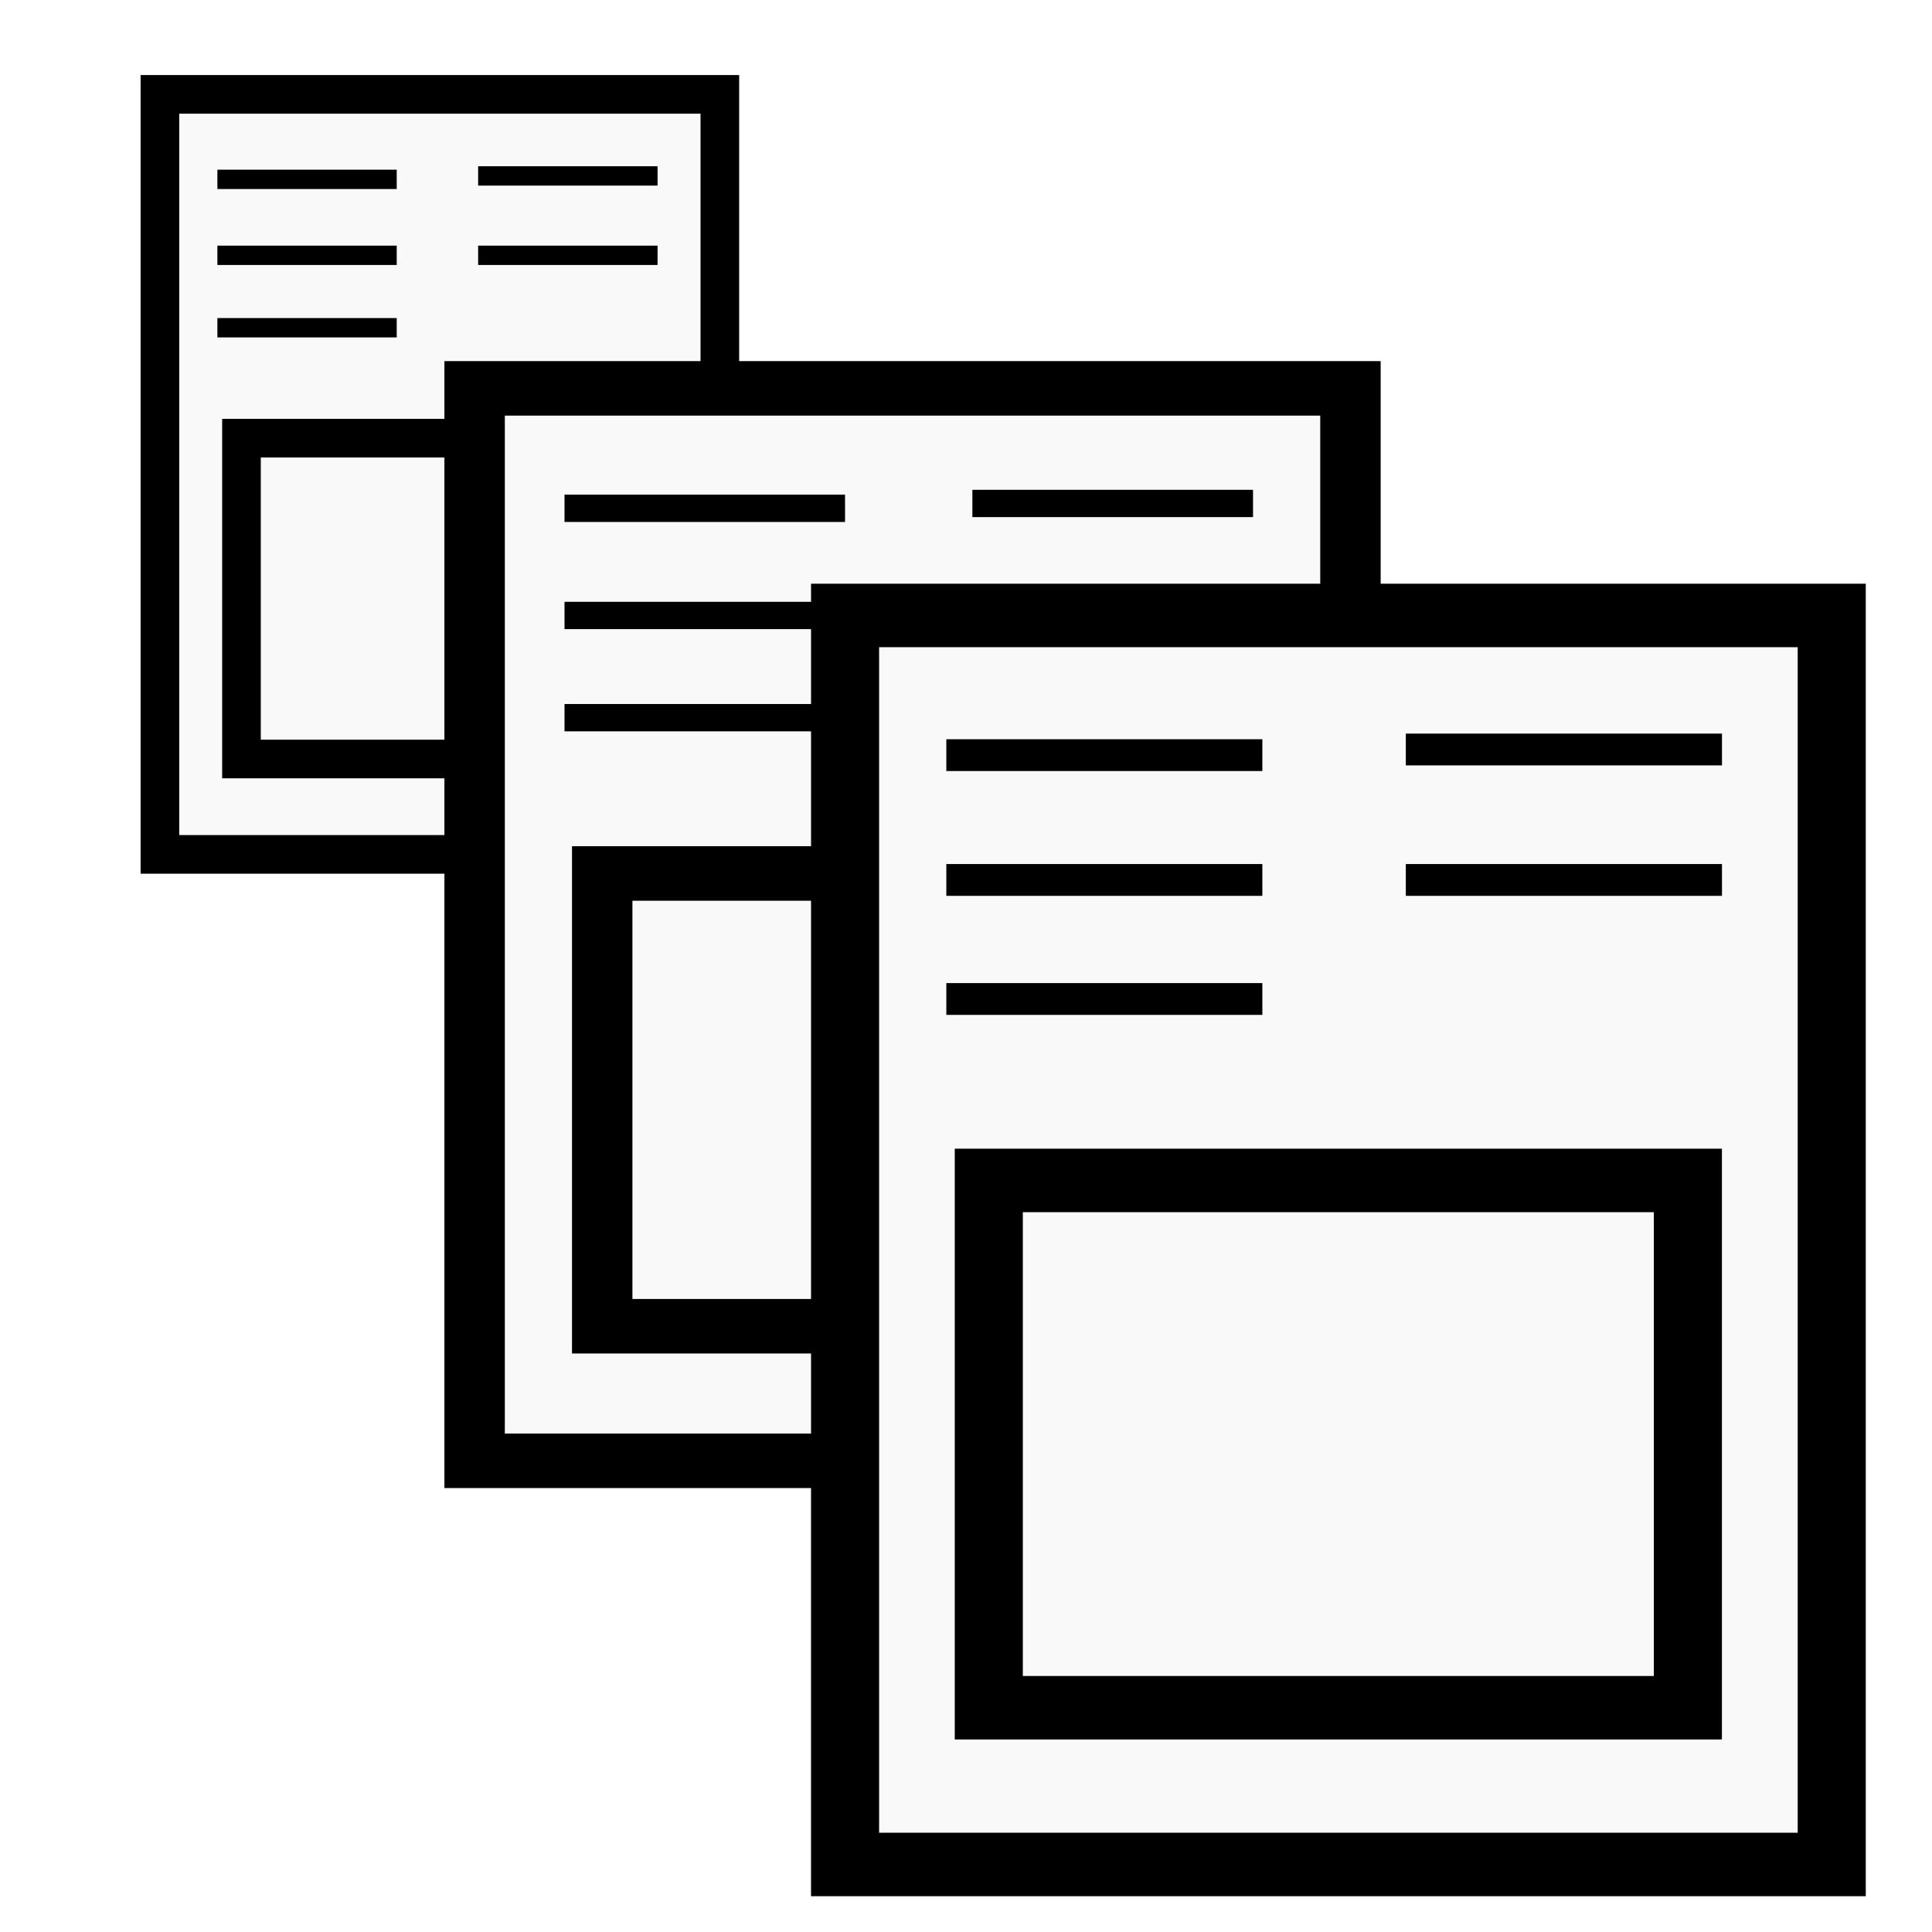
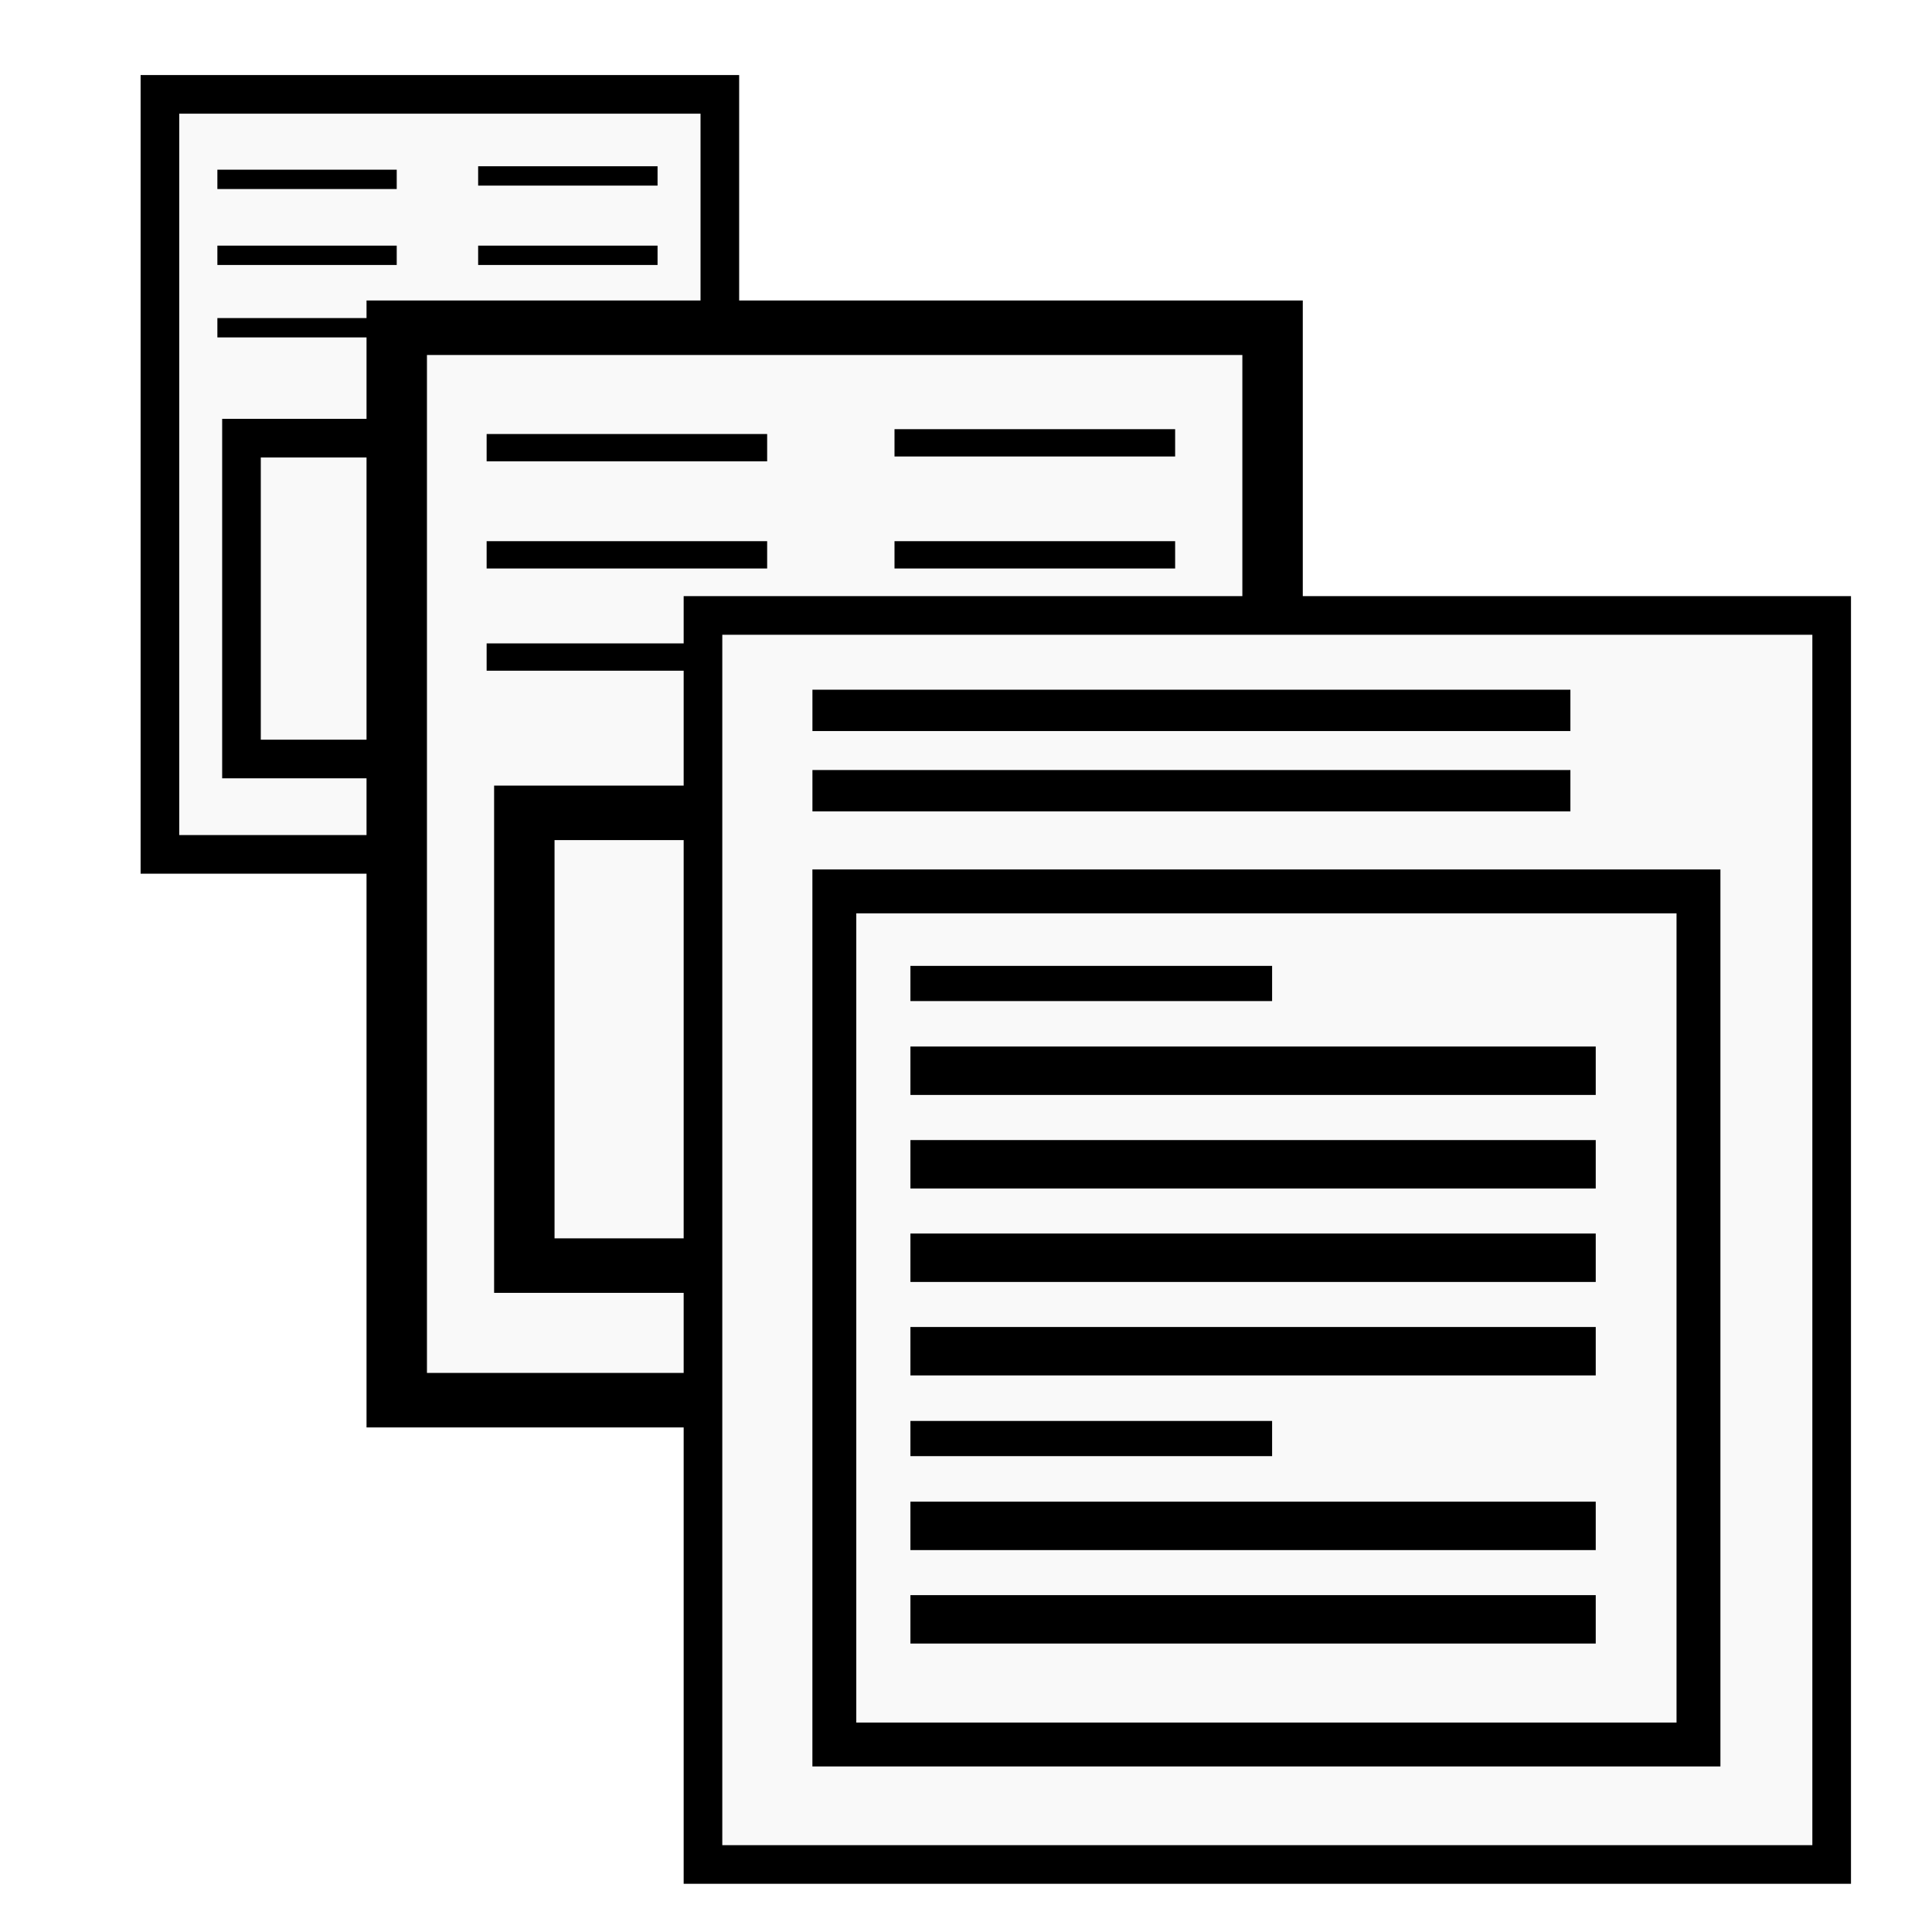
<svg xmlns="http://www.w3.org/2000/svg" width="100" height="100" viewBox="0 0 26.458 26.458" version="1.1" id="svg8">
  <defs id="defs2" />
  <g id="layer1" transform="translate(0,-270.5417)">
    <g id="g4665">
      <rect y="271.834" x="2.19" height="10.408" width="7.668" id="rect4613" style="fill:#f9f9f9;fill-opacity:1;stroke:#000000;stroke-width:0.529;stroke-miterlimit:4;stroke-dasharray:none;stroke-opacity:1" />
      <rect y="276.542" x="3.307" height="4.394" width="5.433" id="rect4615" style="fill:#f9f9f9;fill-opacity:1;stroke:#000000;stroke-width:0.529;stroke-miterlimit:4;stroke-dasharray:none;stroke-opacity:1" />
      <path id="path4617" d="M 2.977,272.998 H 5.433" style="fill:none;stroke:#000000;stroke-width:0.265;stroke-linecap:butt;stroke-linejoin:miter;stroke-opacity:1;stroke-miterlimit:4;stroke-dasharray:none" />
      <path id="path4617-4" d="M 6.548,274.038 H 9.005" style="fill:none;stroke:#000000;stroke-width:0.265;stroke-linecap:butt;stroke-linejoin:miter;stroke-miterlimit:4;stroke-dasharray:none;stroke-opacity:1" />
      <path id="path4617-3" d="M 6.548,272.951 H 9.005" style="fill:none;stroke:#000000;stroke-width:0.265;stroke-linecap:butt;stroke-linejoin:miter;stroke-miterlimit:4;stroke-dasharray:none;stroke-opacity:1" />
      <path id="path4617-1" d="M 2.977,274.038 H 5.433" style="fill:none;stroke:#000000;stroke-width:0.265;stroke-linecap:butt;stroke-linejoin:miter;stroke-miterlimit:4;stroke-dasharray:none;stroke-opacity:1" />
      <path id="path4617-8" d="M 2.977,275.03 H 5.433" style="fill:none;stroke:#000000;stroke-width:0.265;stroke-linecap:butt;stroke-linejoin:miter;stroke-miterlimit:4;stroke-dasharray:none;stroke-opacity:1" />
    </g>
-     <g transform="matrix(1.564174,0,0,1.411094,3.074266,-107.7231)" id="g4665-0">
+     <g transform="matrix(1.564174,0,0,1.411094,2.007712,-108.5534)" id="g4665-0">
      <rect y="271.834" x="2.19" height="10.408" width="7.668" id="rect4613-9" style="fill:#f9f9f9;fill-opacity:1;stroke:#000000;stroke-width:0.529;stroke-miterlimit:4;stroke-dasharray:none;stroke-opacity:1" />
      <rect y="276.542" x="3.307" height="4.394" width="5.433" id="rect4615-3" style="fill:#f9f9f9;fill-opacity:1;stroke:#000000;stroke-width:0.529;stroke-miterlimit:4;stroke-dasharray:none;stroke-opacity:1" />
      <path id="path4617-86" d="M 2.977,272.998 H 5.433" style="fill:none;stroke:#000000;stroke-width:0.265;stroke-linecap:butt;stroke-linejoin:miter;stroke-miterlimit:4;stroke-dasharray:none;stroke-opacity:1" />
      <path id="path4617-4-4" d="M 6.548,274.038 H 9.005" style="fill:none;stroke:#000000;stroke-width:0.265;stroke-linecap:butt;stroke-linejoin:miter;stroke-miterlimit:4;stroke-dasharray:none;stroke-opacity:1" />
      <path id="path4617-3-4" d="M 6.548,272.951 H 9.005" style="fill:none;stroke:#000000;stroke-width:0.265;stroke-linecap:butt;stroke-linejoin:miter;stroke-miterlimit:4;stroke-dasharray:none;stroke-opacity:1" />
      <path id="path4617-1-4" d="M 2.977,274.038 H 5.433" style="fill:none;stroke:#000000;stroke-width:0.265;stroke-linecap:butt;stroke-linejoin:miter;stroke-miterlimit:4;stroke-dasharray:none;stroke-opacity:1" />
      <path id="path4617-8-6" d="M 2.977,275.03 H 5.433" style="fill:none;stroke:#000000;stroke-width:0.265;stroke-linecap:butt;stroke-linejoin:miter;stroke-miterlimit:4;stroke-dasharray:none;stroke-opacity:1" />
    </g>
-     <g transform="matrix(1.762127,0,0,1.643418,7.713827,-167.7668)" id="g4665-0-7">
-       <rect y="271.834" x="2.19" height="10.408" width="7.668" id="rect4613-9-7" style="fill:#f9f9f9;fill-opacity:1;stroke:#000000;stroke-width:0.529;stroke-miterlimit:4;stroke-dasharray:none;stroke-opacity:1" />
-       <rect y="276.542" x="3.307" height="4.394" width="5.433" id="rect4615-3-9" style="fill:#f9f9f9;fill-opacity:1;stroke:#000000;stroke-width:0.529;stroke-miterlimit:4;stroke-dasharray:none;stroke-opacity:1" />
-       <path id="path4617-86-2" d="M 2.977,272.998 H 5.433" style="fill:none;stroke:#000000;stroke-width:0.265;stroke-linecap:butt;stroke-linejoin:miter;stroke-miterlimit:4;stroke-dasharray:none;stroke-opacity:1" />
-       <path id="path4617-4-4-9" d="M 6.548,274.038 H 9.005" style="fill:none;stroke:#000000;stroke-width:0.265;stroke-linecap:butt;stroke-linejoin:miter;stroke-miterlimit:4;stroke-dasharray:none;stroke-opacity:1" />
-       <path id="path4617-3-4-0" d="M 6.548,272.951 H 9.005" style="fill:none;stroke:#000000;stroke-width:0.265;stroke-linecap:butt;stroke-linejoin:miter;stroke-miterlimit:4;stroke-dasharray:none;stroke-opacity:1" />
-       <path id="path4617-1-4-0" d="M 2.977,274.038 H 5.433" style="fill:none;stroke:#000000;stroke-width:0.265;stroke-linecap:butt;stroke-linejoin:miter;stroke-miterlimit:4;stroke-dasharray:none;stroke-opacity:1" />
-       <path id="path4617-8-6-2" d="M 2.977,275.03 H 5.433" style="fill:none;stroke:#000000;stroke-width:0.265;stroke-linecap:butt;stroke-linejoin:miter;stroke-miterlimit:4;stroke-dasharray:none;stroke-opacity:1" />
-     </g>
+     <rect style="fill:#f9f9f9;fill-opacity:1;stroke:#000000;stroke-width:0.529;stroke-miterlimit:4;stroke-dasharray:none;stroke-opacity:1" id="rect4613-9-7" width="15.457" height="17.105" x="9.627" y="278.97" />
+     <rect style="fill:#f9f9f9;fill-opacity:1;stroke:#000000;stroke-width:0.601;stroke-miterlimit:4;stroke-dasharray:none;stroke-opacity:1" id="rect4615-3-9" width="11.834" height="11.683" x="11.426" y="282.749" />
+     <path style="fill:none;stroke:#000000;stroke-width:0.566;stroke-linecap:butt;stroke-linejoin:miter;stroke-miterlimit:4;stroke-dasharray:none;stroke-opacity:1" d="M 11.126,280.27 H 21.506" id="path4617-86-2" />
+     <path style="fill:none;stroke:#000000;stroke-width:0.482;stroke-linecap:butt;stroke-linejoin:miter;stroke-miterlimit:4;stroke-dasharray:none;stroke-opacity:1" d="m 12.468,284.01 h 4.953" id="path4617-4-4-9" />
+     <path style="fill:none;stroke:#000000;stroke-width:0.566;stroke-linecap:butt;stroke-linejoin:miter;stroke-miterlimit:4;stroke-dasharray:none;stroke-opacity:1" d="M 11.126,281.37 H 21.506" id="path4617-1-4-0" />
+     <path style="fill:none;stroke:#000000;stroke-width:0.663;stroke-linecap:butt;stroke-linejoin:miter;stroke-miterlimit:4;stroke-dasharray:none;stroke-opacity:1" d="m 12.468,285.205 h 9.385" id="path4617-8-6-2" />
+     <path style="fill:none;stroke:#000000;stroke-width:0.663;stroke-linecap:butt;stroke-linejoin:miter;stroke-miterlimit:4;stroke-dasharray:none;stroke-opacity:1" d="m 12.468,286.486 h 9.385" id="path4617-8-6-2-2" />
+     <path style="fill:none;stroke:#000000;stroke-width:0.663;stroke-linecap:butt;stroke-linejoin:miter;stroke-miterlimit:4;stroke-dasharray:none;stroke-opacity:1" d="m 12.468,287.766 h 9.385" id="path4617-8-6-2-9" />
+     <path style="fill:none;stroke:#000000;stroke-width:0.663;stroke-linecap:butt;stroke-linejoin:miter;stroke-miterlimit:4;stroke-dasharray:none;stroke-opacity:1" d="m 12.468,289.046 h 9.385" id="path4617-8-6-2-4" />
+     <path style="fill:none;stroke:#000000;stroke-width:0.482;stroke-linecap:butt;stroke-linejoin:miter;stroke-miterlimit:4;stroke-dasharray:none;stroke-opacity:1" d="m 12.468,290.242 h 4.953" id="path4617-4-4-9-7" />
+     <path style="fill:none;stroke:#000000;stroke-width:0.663;stroke-linecap:butt;stroke-linejoin:miter;stroke-miterlimit:4;stroke-dasharray:none;stroke-opacity:1" d="m 12.468,291.438 h 9.385" id="path4617-8-6-2-7" />
+     <path style="fill:none;stroke:#000000;stroke-width:0.663;stroke-linecap:butt;stroke-linejoin:miter;stroke-miterlimit:4;stroke-dasharray:none;stroke-opacity:1" d="M 12.468,292.718 H 21.853" id="path4617-8-6-2-2-5" />
  </g>
</svg>
